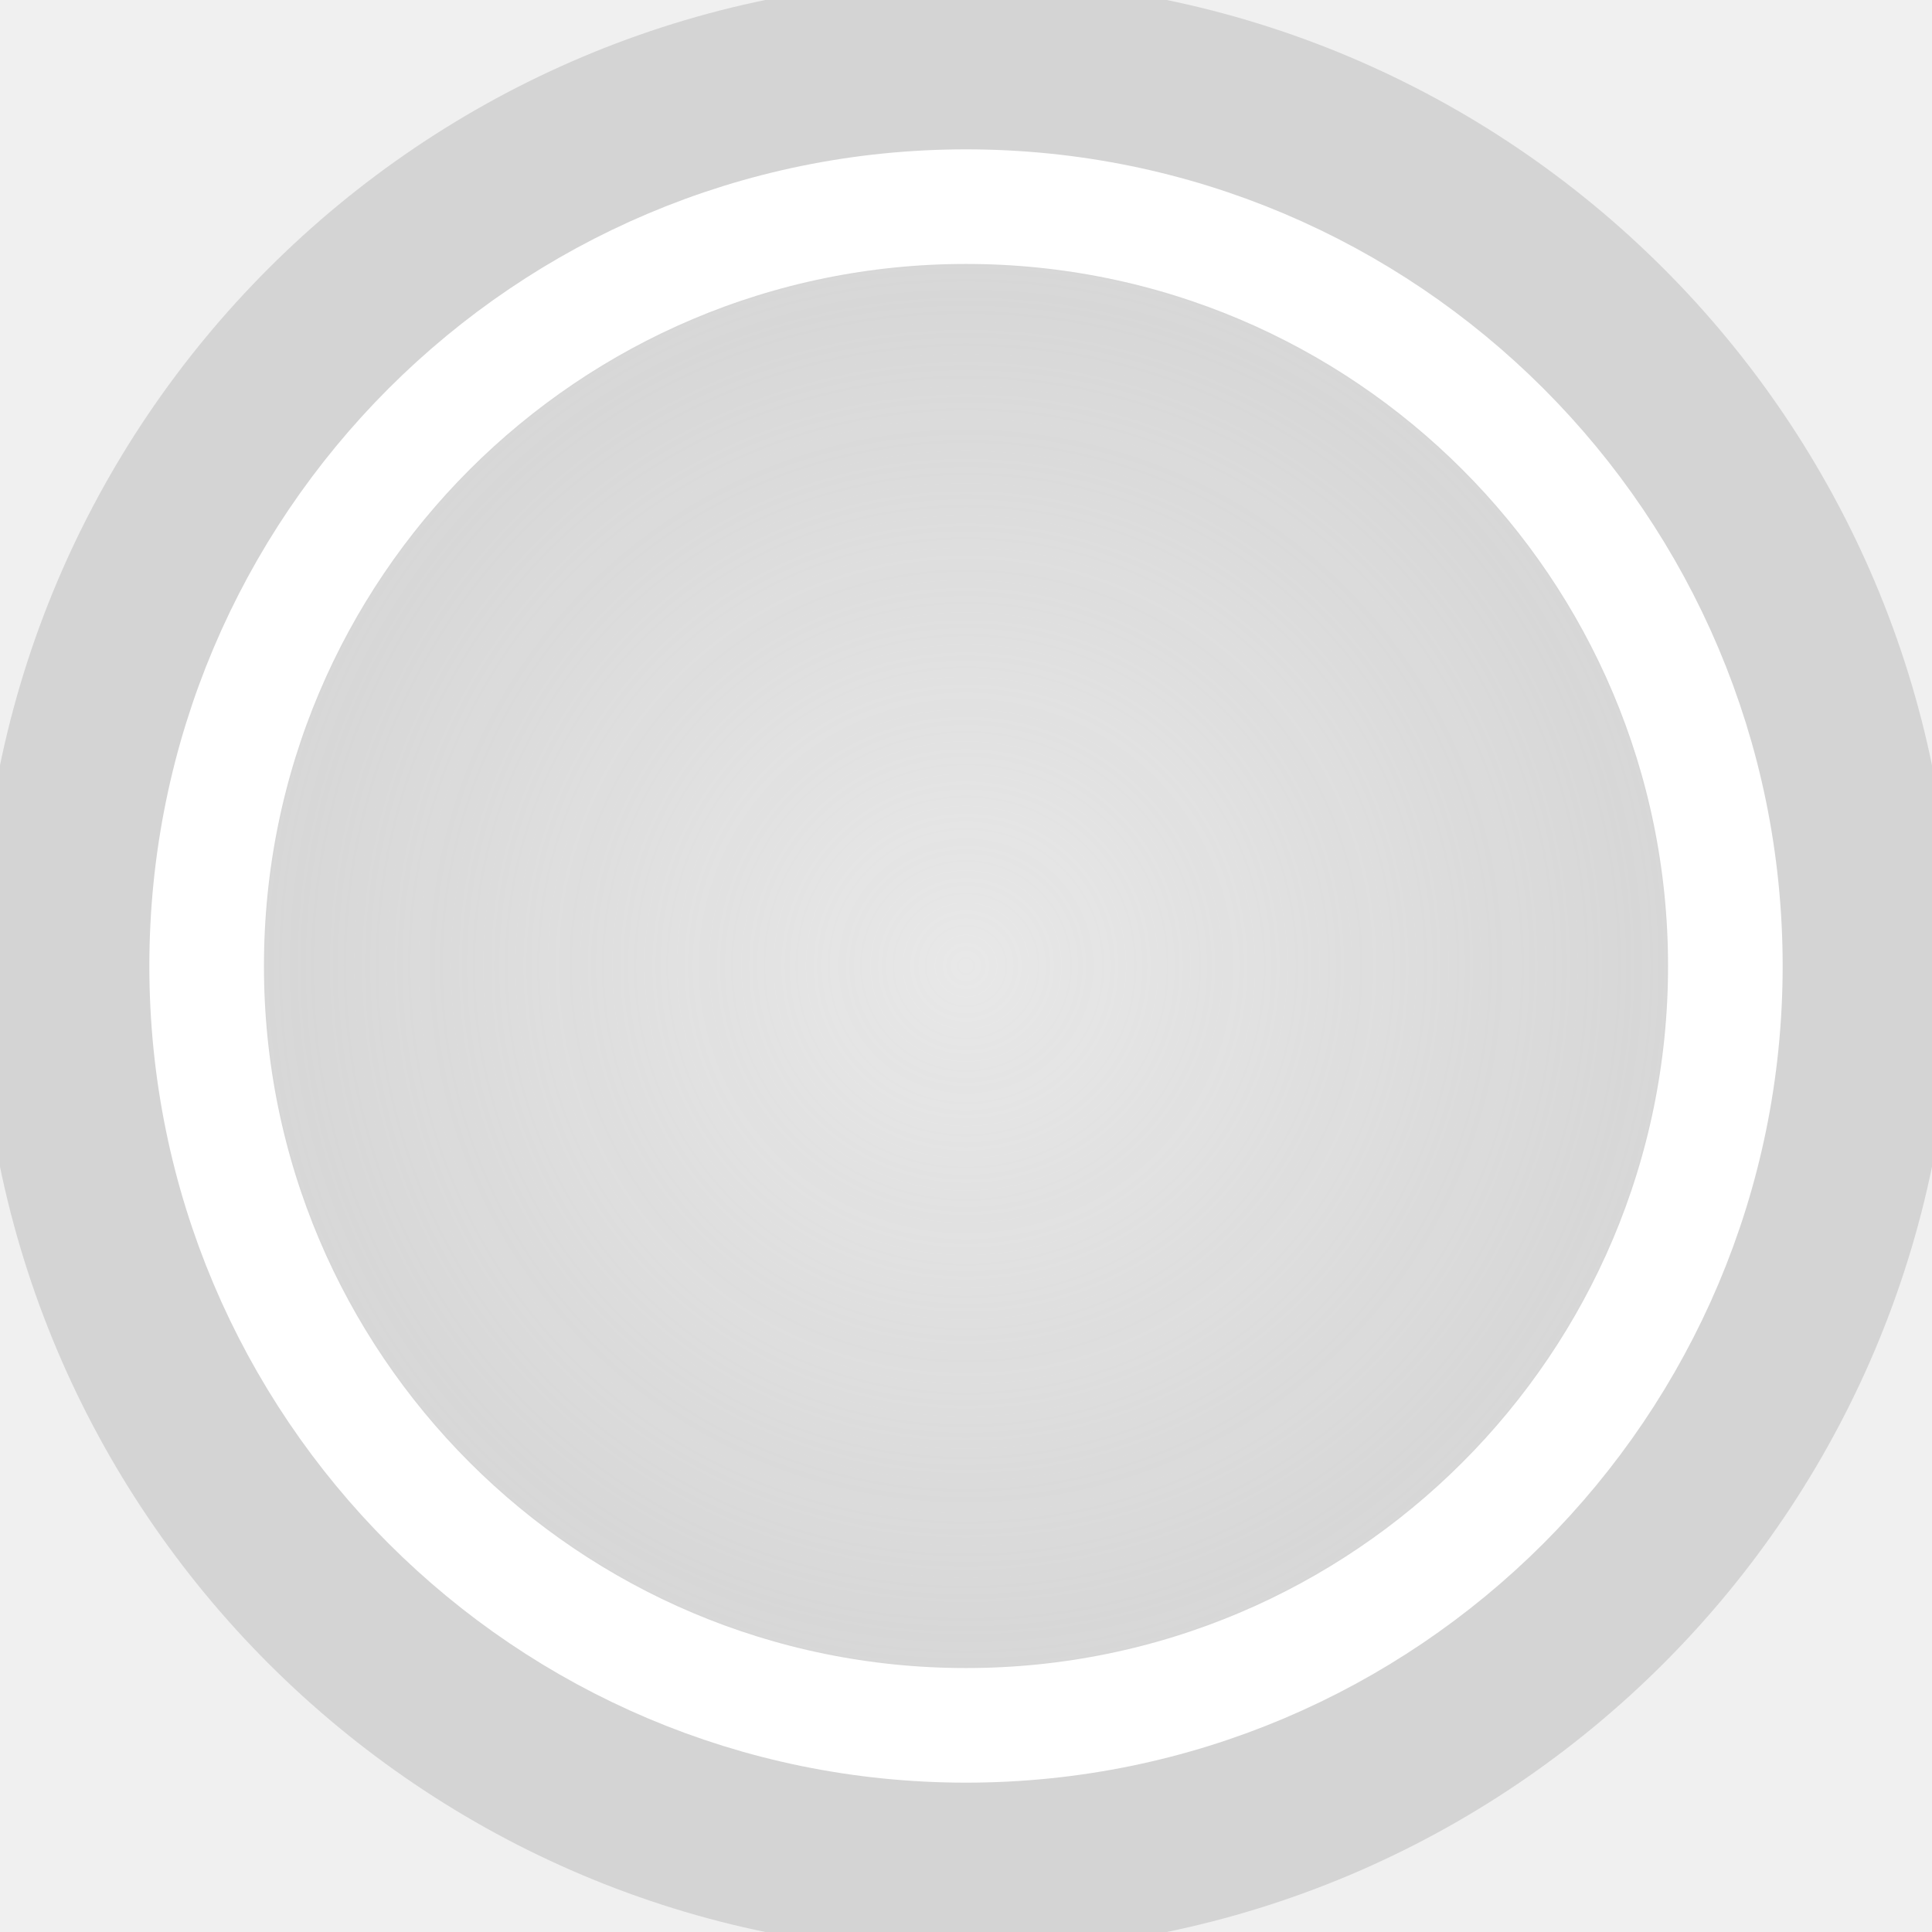
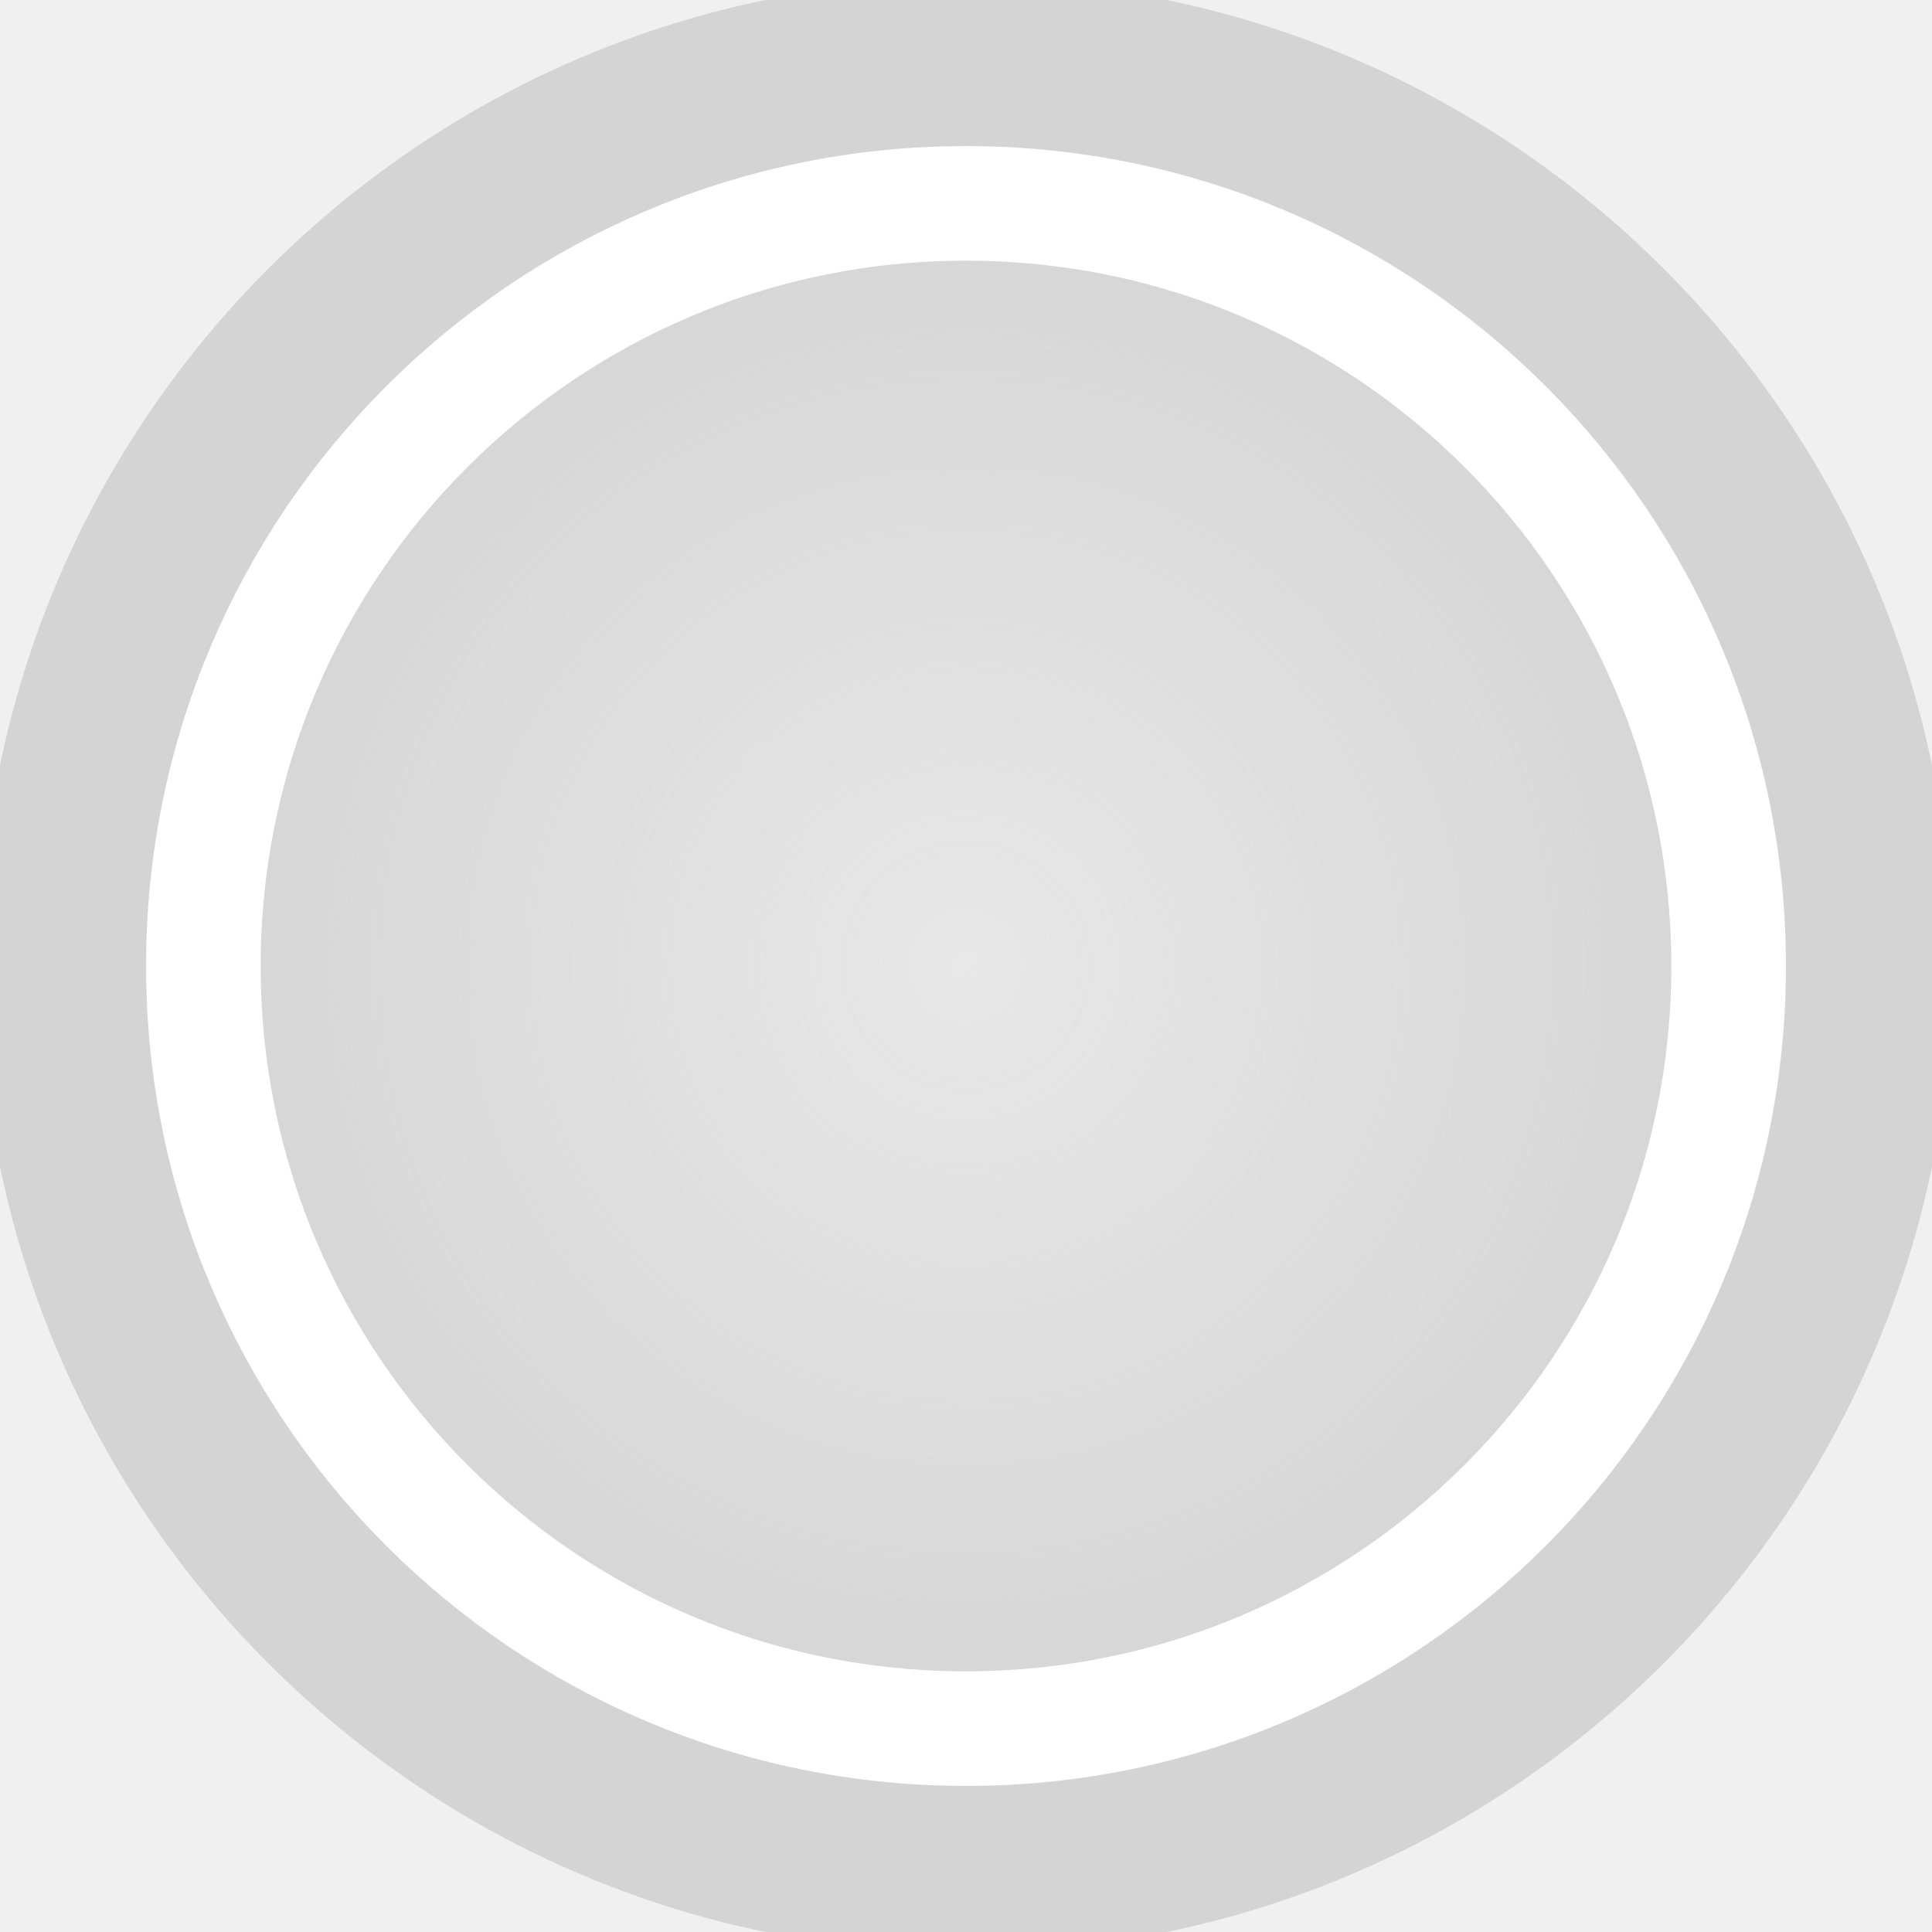
<svg xmlns="http://www.w3.org/2000/svg" xmlns:xlink="http://www.w3.org/1999/xlink" width="236" height="236" viewBox="0 0 62.442 62.442" version="1.1" id="svg8">
  <defs id="defs2">
    <linearGradient id="linearGradient1068">
      <stop style="stop-color:#000000;stop-opacity:1;" offset="0" id="stop1064" />
      <stop style="stop-color:#ffffff;stop-opacity:1" offset="0.829" id="stop1070" />
      <stop style="stop-color:#b9b9b9;stop-opacity:0.005" offset="0.924" id="stop1072" />
      <stop style="stop-color:#000000;stop-opacity:0;" offset="1" id="stop1066" />
    </linearGradient>
    <linearGradient id="linearGradient1036">
      <stop style="stop-color:#bfbfbf;stop-opacity:0.171" offset="0" id="stop1032" />
      <stop style="stop-color:#bfbfbf;stop-opacity:0.552" offset="1" id="stop1034" />
    </linearGradient>
    <filter style="color-interpolation-filters:sRGB;" id="filter1190" x="-0.041" y="-0.041" width="1.082" height="1.082">
      <feGaussianBlur stdDeviation="0.11" result="blur" id="feGaussianBlur1182" />
      <feComposite in="SourceGraphic" in2="blur" operator="atop" result="composite1" id="feComposite1184" />
      <feComposite in2="composite1" operator="in" result="composite2" id="feComposite1186" />
      <feComposite in2="composite2" operator="in" result="composite3" id="feComposite1188" />
    </filter>
    <radialGradient xlink:href="#linearGradient1036" id="radialGradient1038" cx="31.221" cy="31.221" fx="31.221" fy="31.221" r="31.221" gradientUnits="userSpaceOnUse" gradientTransform="matrix(-6.6185734e-8,-0.8107374,0.8107374,3.6282128e-6,5.908938,56.5326)" />
    <radialGradient xlink:href="#linearGradient1068" id="radialGradient1062" cx="31.221" cy="31.221" fx="31.221" fy="31.221" r="27.993" gradientUnits="userSpaceOnUse" gradientTransform="matrix(0.9881125,9.1709027e-6,-8.2052721e-8,0.9881124,0.3711467,0.3708536)" />
  </defs>
  <g id="layer2" style="display:inline">
    <g id="layer3" style="display:inline">
      <ellipse style="fill:url(#radialGradient1038);fill-opacity:1;stroke-width:1;stroke-miterlimit:4;stroke-dasharray:none" id="path843" cx="31.221" cy="31.221" rx="31.882" ry="31.882" />
    </g>
    <g id="layer5" style="display:inline">
-       <circle style="fill:none;fill-opacity:0.145;stroke:#ffffff;stroke-width:3.704;stroke-linecap:round;stroke-miterlimit:4;stroke-dasharray:none" id="path2065" cx="31.221" cy="31.221" r="24.542" />
+       <circle style="fill:none;fill-opacity:0.145;stroke:#ffffff;stroke-width:3.704;stroke-linecap:round;stroke-miterlimit:4;stroke-dasharray:none" id="path2065" cx="31.221" cy="31.221" r="24.648" />
    </g>
  </g>
  <g id="layer1" style="display:none" />
  <g id="layer4" style="display:none">
    <circle style="fill:none;fill-opacity:1;stroke:#ffffff;stroke-width:4.196;stroke-miterlimit:4;stroke-dasharray:none;stroke-opacity:1;filter:url(#filter1190)" id="path849" cx="31.221" cy="31.221" r="28.84" transform="matrix(1.008939,0,0,1.008939,-0.2790729,-0.2790729)" />
  </g>
  <g id="layer10" style="display:none">
    <g id="layer19" style="display:inline">
      <text xml:space="preserve" style="font-size:25.4px;line-height:1.25;font-family:'Futura Bk BT';-inkscape-font-specification:'Futura Bk BT';text-align:center;text-anchor:middle;fill:#ffffff;stroke-width:0.265" x="32.809" y="-9.828" id="text994">
        <tspan id="tspan992" x="32.809" y="-9.828" style="fill:#ffffff;stroke-width:0.265">9</tspan>
      </text>
    </g>
    <g id="layer20" style="display:inline">
      <text xml:space="preserve" style="font-size:25.4px;line-height:1.25;font-family:'Futura Bk BT';-inkscape-font-specification:'Futura Bk BT';text-align:center;text-anchor:middle;fill:#ffffff;stroke-width:0.265" x="73.479" y="-8.428" id="text990">
        <tspan id="tspan988" x="73.479" y="-8.428" style="fill:#ffffff;stroke-width:0.265">8</tspan>
      </text>
    </g>
    <g id="layer18" style="display:inline">
      <text xml:space="preserve" style="font-size:25.4px;line-height:1.25;font-family:'Futura Bk BT';-inkscape-font-specification:'Futura Bk BT';text-align:center;text-anchor:middle;fill:#ffffff;stroke-width:0.265" x="-20.235" y="-12.488" id="text986">
        <tspan id="tspan984" x="-20.235" y="-12.488" style="fill:#ffffff;stroke-width:0.265">7</tspan>
      </text>
    </g>
    <g id="layer17" style="display:inline">
      <text xml:space="preserve" style="font-size:25.4px;line-height:1.25;font-family:'Futura Bk BT';-inkscape-font-specification:'Futura Bk BT';text-align:center;text-anchor:middle;fill:#ffffff;stroke-width:0.265" x="-41.61" y="24.835" id="text982">
        <tspan id="tspan980" x="-41.61" y="24.835" style="fill:#ffffff;stroke-width:0.265">6</tspan>
      </text>
    </g>
    <g id="layer16" style="display:inline">
      <text xml:space="preserve" style="font-size:25.4px;line-height:1.25;font-family:'Futura Bk BT';-inkscape-font-specification:'Futura Bk BT';text-align:center;text-anchor:middle;fill:#ffffff;stroke-width:0.265" x="-15.156" y="72.967" id="text998">
        <tspan id="tspan996" x="-15.156" y="72.967" style="fill:#ffffff;stroke-width:0.265">5</tspan>
      </text>
    </g>
    <g id="layer15" style="display:inline">
      <text xml:space="preserve" style="font-size:25.4px;line-height:1.25;font-family:'Futura Bk BT';-inkscape-font-specification:'Futura Bk BT';text-align:center;text-anchor:middle;fill:#ffffff;stroke-width:0.265" x="47.921" y="86.221" id="text978">
        <tspan id="tspan976" x="47.921" y="86.221" style="fill:#ffffff;stroke-width:0.265">4</tspan>
      </text>
    </g>
    <g id="layer14" style="display:inline">
      <text xml:space="preserve" style="font-size:25.4px;line-height:1.25;font-family:'Futura Bk BT';-inkscape-font-specification:'Futura Bk BT';text-align:center;text-anchor:middle;fill:#ffffff;stroke-width:0.265" x="79.397" y="80.594" id="text974">
        <tspan id="tspan972" x="79.397" y="80.594" style="fill:#ffffff;stroke-width:0.265">3</tspan>
      </text>
    </g>
    <g id="layer13" style="display:inline">
      <text xml:space="preserve" style="font-size:25.4px;line-height:1.25;font-family:'Futura Bk BT';-inkscape-font-specification:'Futura Bk BT';text-align:center;text-anchor:middle;fill:#ffffff;stroke-width:0.265" x="99.249" y="65.827" id="text970">
        <tspan id="tspan968" x="99.249" y="65.827" style="fill:#ffffff;stroke-width:0.265">2</tspan>
      </text>
    </g>
    <g id="layer12" style="display:inline">
      <text xml:space="preserve" style="font-size:25.4px;line-height:1.25;font-family:'Futura Bk BT';-inkscape-font-specification:'Futura Bk BT';text-align:center;text-anchor:middle;fill:#ffffff;stroke-width:0.265" x="31.433" y="41.015" id="text966">
        <tspan id="tspan964" x="31.433" y="41.015" style="fill:#ffffff;stroke-width:0.265">1</tspan>
      </text>
    </g>
    <g id="layer11" style="display:inline">
      <text xml:space="preserve" style="font-style:normal;font-variant:normal;font-weight:normal;font-stretch:normal;font-size:25.4px;line-height:1.25;font-family:'Futura Lt BT';-inkscape-font-specification:'Futura Lt BT';text-align:center;text-anchor:middle;fill:#ffffff;stroke-width:0.265" x="97.895" y="17.809" id="text962">
        <tspan id="tspan960" x="97.895" y="17.809" style="font-style:normal;font-variant:normal;font-weight:normal;font-stretch:normal;font-family:'Futura Lt BT';-inkscape-font-specification:'Futura Lt BT';fill:#ffffff;stroke-width:0.265">0</tspan>
      </text>
    </g>
  </g>
</svg>
